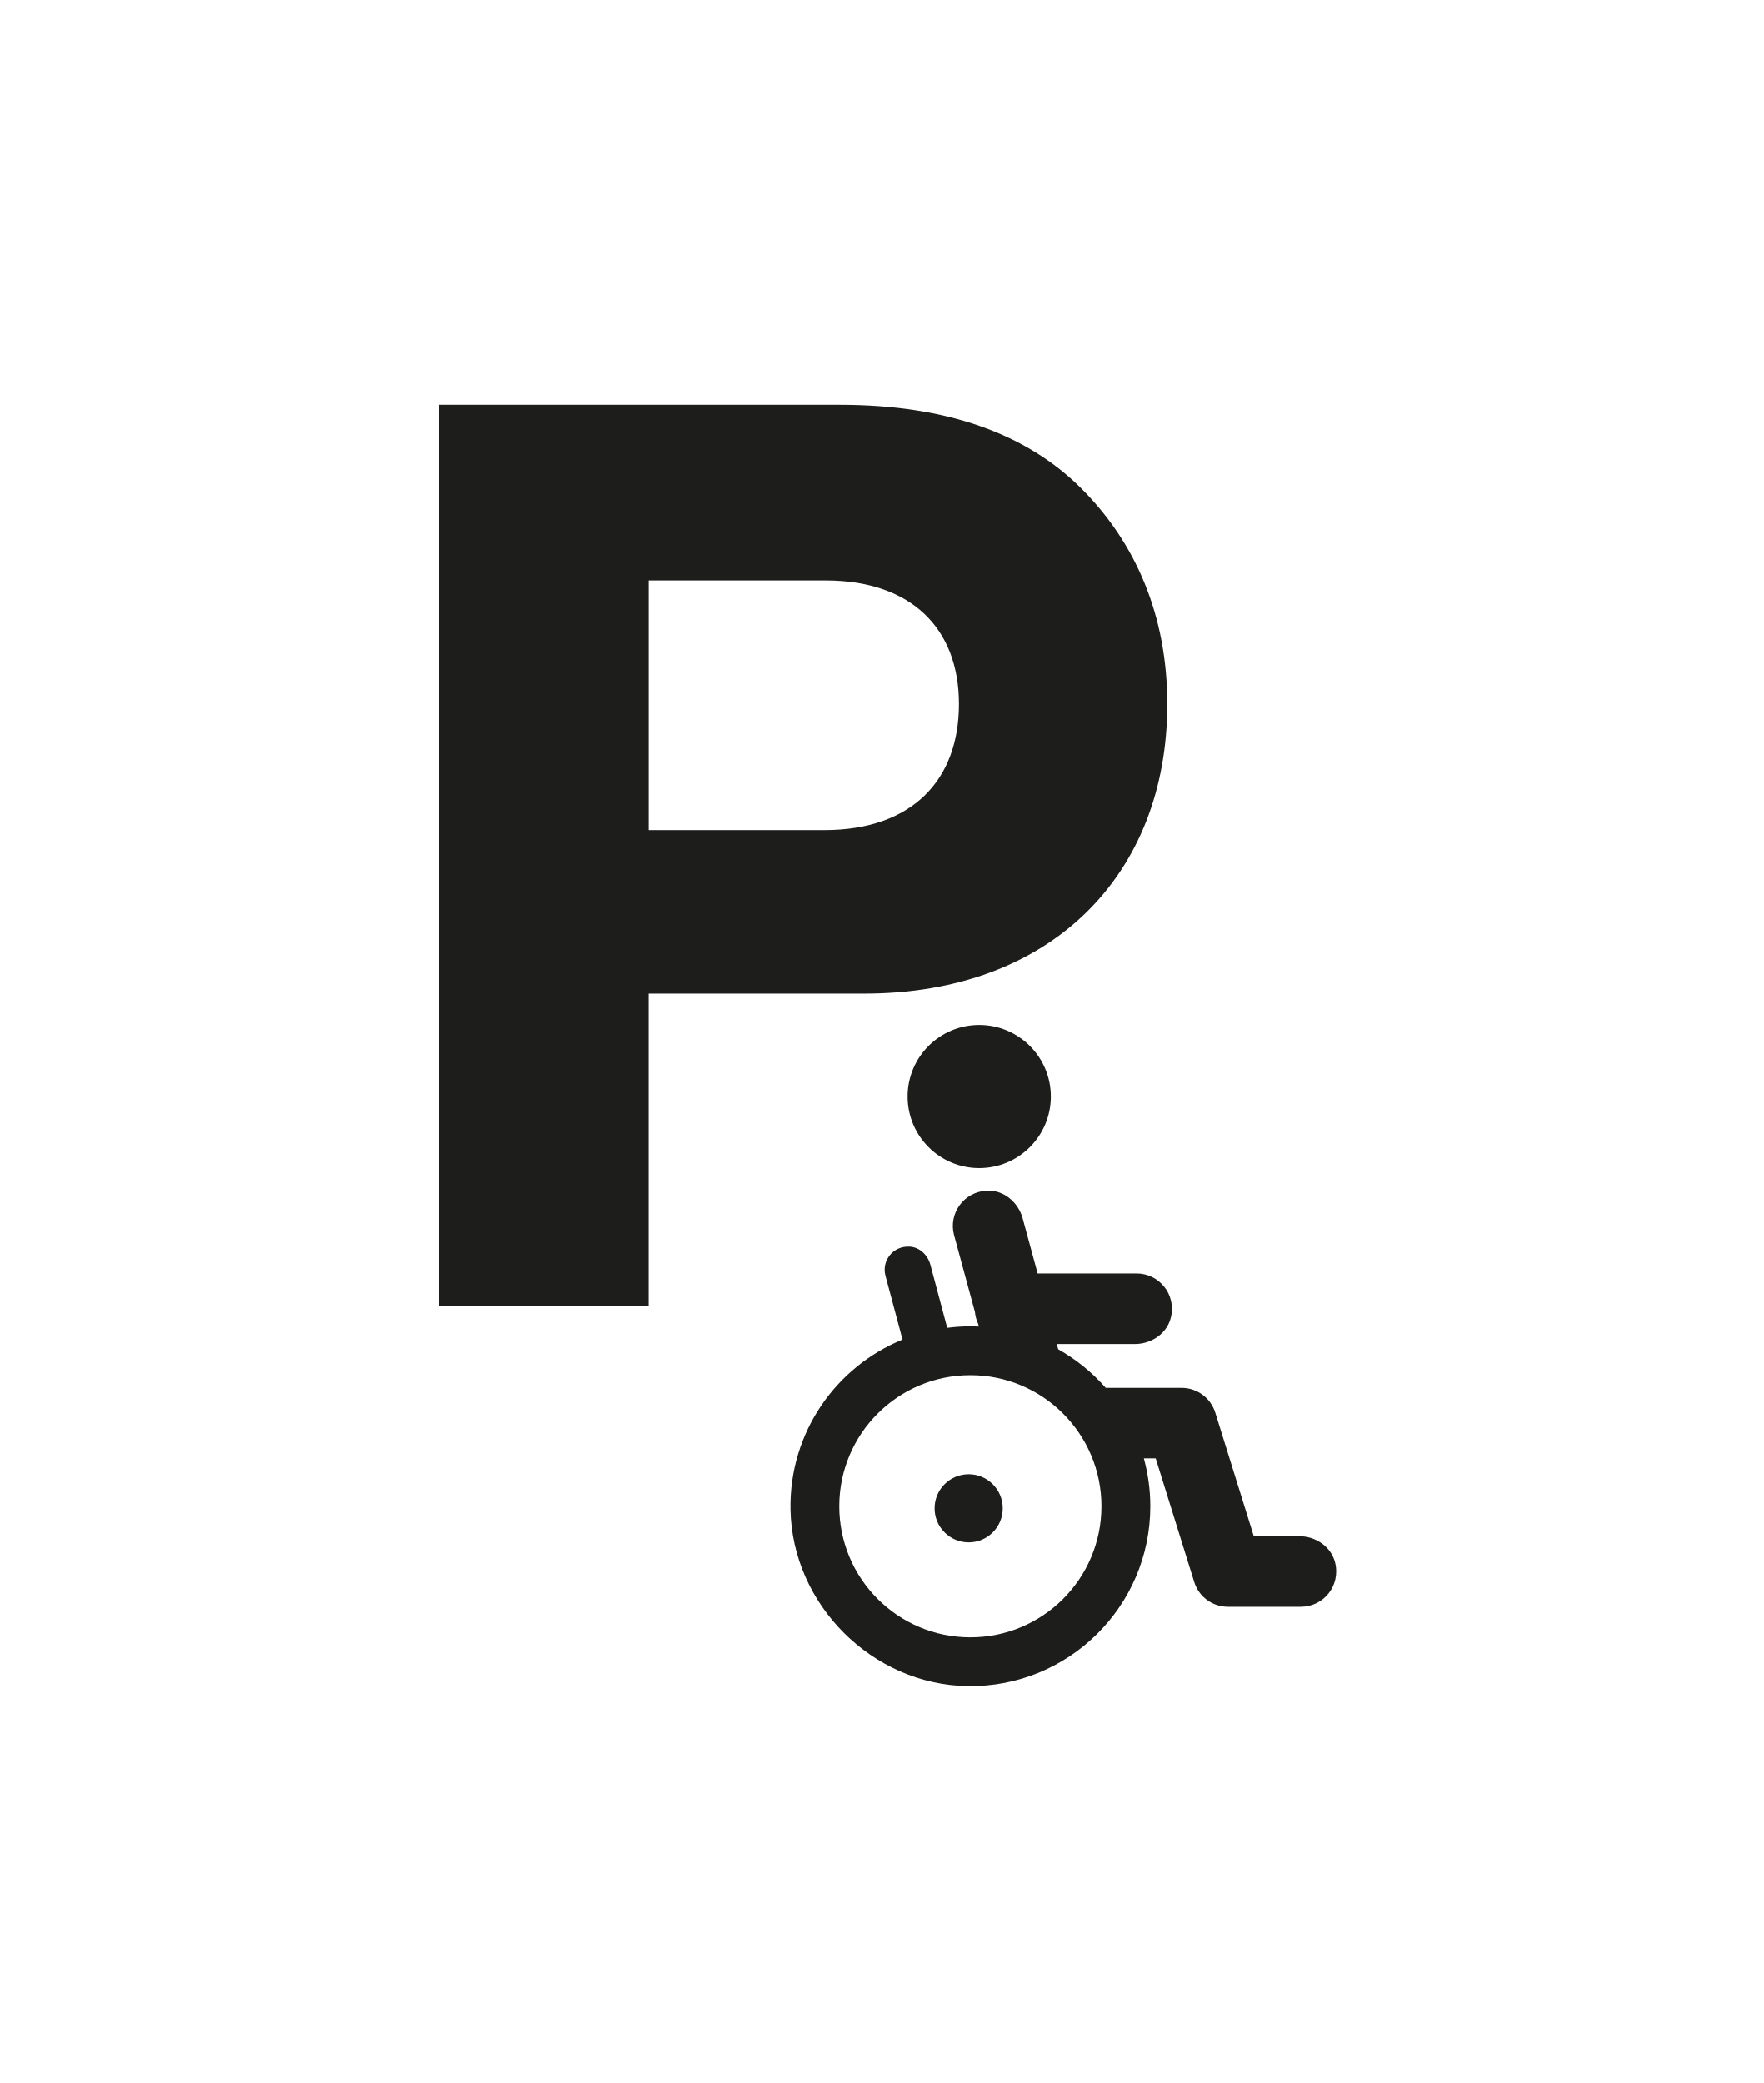
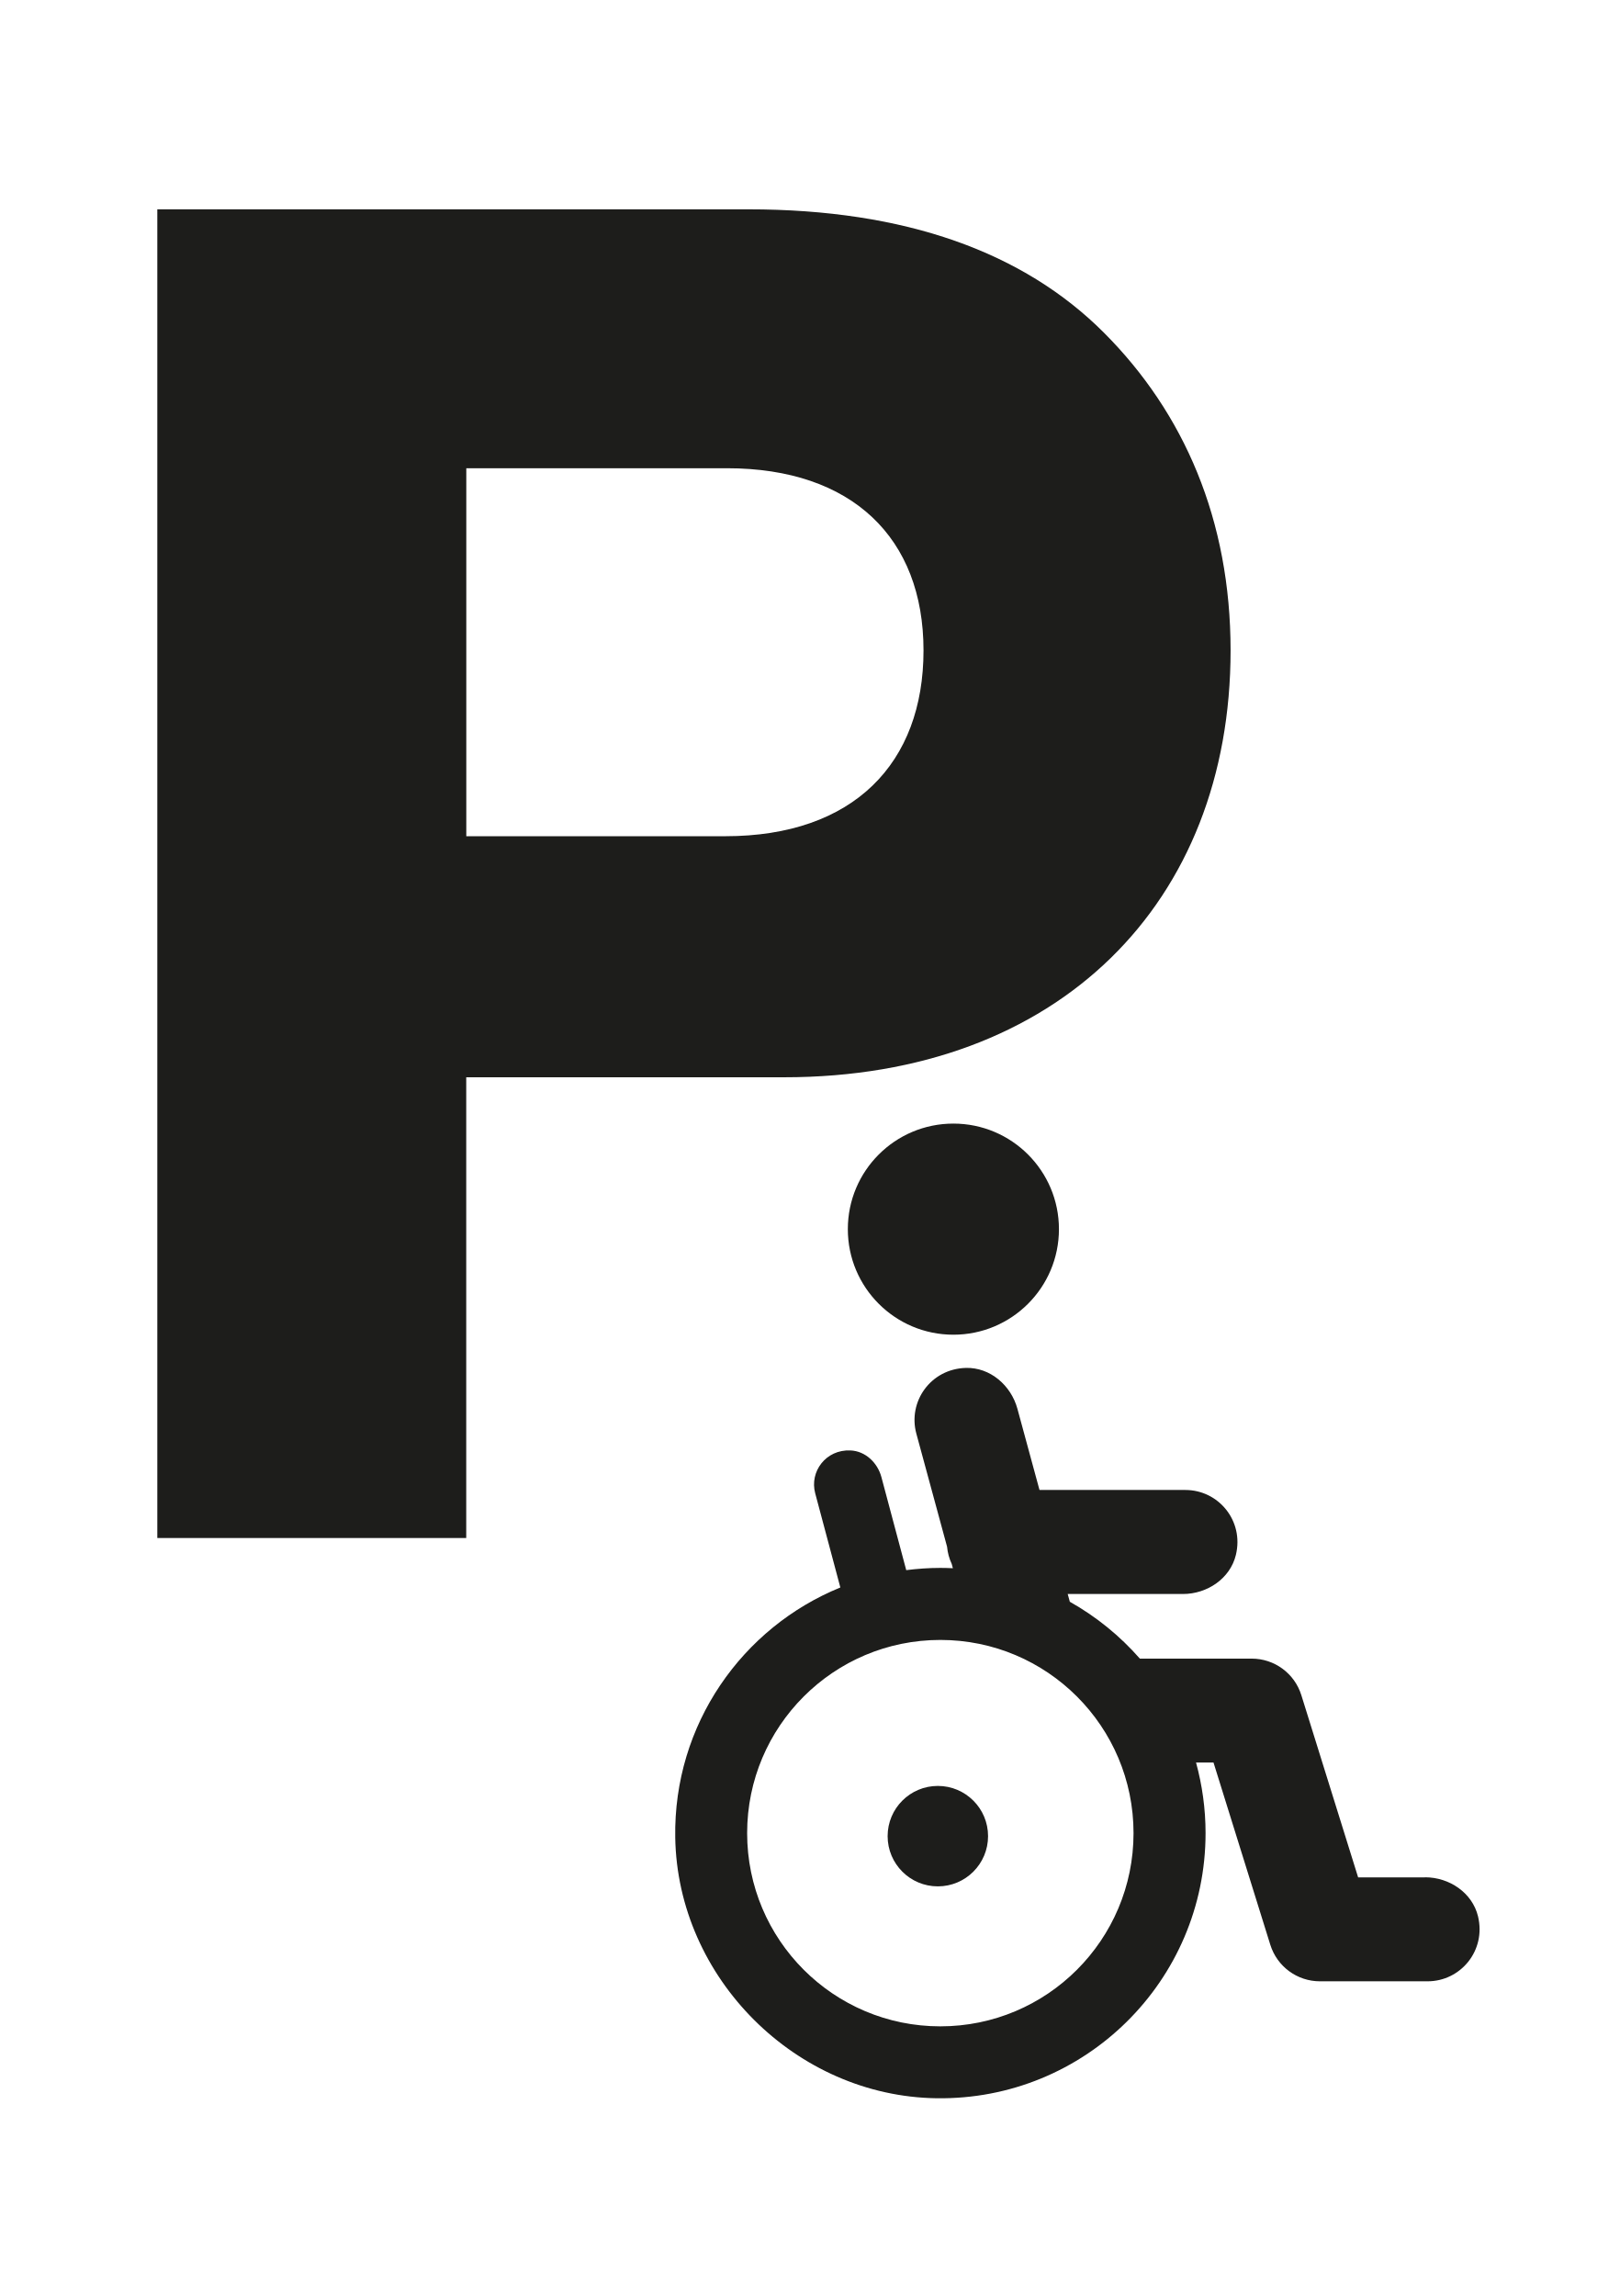
- <svg xmlns="http://www.w3.org/2000/svg" id="ds44-icons" viewBox="0 0 406.41 480">
+ <svg xmlns="http://www.w3.org/2000/svg" id="ds44-icons" viewBox="0 0 253.21 358.89">
  <defs>
    <style>.cls-1{fill:#1d1d1b;}</style>
  </defs>
-   <circle class="cls-1" cx="225.63" cy="252.68" r="16.5" />
-   <circle class="cls-1" cx="223.2" cy="347.57" r="7.85" />
-   <path class="cls-1" d="m299.35,354.02h-10.45s-8.88-28.49-8.88-28.49c-1.06-3.4-4.2-5.71-7.76-5.71h-17.48c-3.11-3.55-6.81-6.56-10.95-8.89l-.33-1.21h18.01c3.8,0,7.39-2.42,8.28-6.11,1.29-5.36-2.74-10.15-7.89-10.15h-22.81l-3.45-12.69c-1-3.67-4.27-6.5-8.07-6.39-5.52.16-9.08,5.3-7.73,10.27l4.8,17.67c.09.96.34,1.87.73,2.7l.18.67c-.65-.03-1.3-.05-1.96-.05-1.81,0-3.58.13-5.33.35l-3.88-14.54c-.6-2.25-2.5-4.07-4.83-4.17-3.86-.18-6.43,3.32-5.52,6.7l3.93,14.72c-15.34,6.25-26.1,21.42-25.81,39.08.36,21.97,18.87,40.45,40.84,40.76,23.17.33,42.06-18.35,42.06-41.45,0-3.82-.53-7.51-1.49-11.03h2.73l8.88,28.49c1.06,3.4,4.2,5.71,7.76,5.71h16.82c5.15,0,9.18-4.78,7.89-10.15-.89-3.69-4.48-6.11-8.28-6.11Zm-75.76,23.28c-16.68,0-30.2-13.52-30.2-30.2s13.52-30.2,30.2-30.2,30.2,13.52,30.2,30.2-13.52,30.2-30.2,30.2Z" />
-   <path class="cls-1" d="m101.19,93.28h92.4c24.56,0,42.99,6.7,55.55,19.26,12.56,12.56,19.82,29.31,19.82,49.69,0,39.36-26.8,66.72-69.79,66.72h-49.69v72.02h-48.3V93.28Zm48.3,97.99h40.48c20.1,0,30.99-11.45,30.99-29.04s-11.17-28.48-30.71-28.48h-40.76v57.51Z" />
+   <circle class="cls-1" cx="149.03" cy="192.13" r="16.5" />
+   <circle class="cls-1" cx="146.6" cy="287.01" r="7.85" />
+   <path class="cls-1" d="m222.75,293.46h-10.45s-8.88-28.49-8.88-28.49c-1.06-3.4-4.2-5.71-7.76-5.71h-17.48c-3.11-3.55-6.81-6.56-10.95-8.89l-.33-1.21h18.01c3.8,0,7.39-2.42,8.28-6.11,1.29-5.36-2.74-10.15-7.89-10.15h-22.81l-3.45-12.69c-1-3.67-4.27-6.5-8.07-6.39-5.52.16-9.08,5.3-7.73,10.27l4.8,17.67c.09.96.34,1.87.73,2.7l.18.67c-.65-.03-1.3-.05-1.96-.05-1.81,0-3.58.13-5.33.35l-3.88-14.54c-.6-2.25-2.5-4.07-4.83-4.17-3.86-.18-6.43,3.32-5.52,6.7l3.93,14.72c-15.34,6.25-26.1,21.42-25.81,39.08.36,21.97,18.87,40.45,40.84,40.76,23.17.33,42.06-18.35,42.06-41.45,0-3.82-.53-7.51-1.49-11.03h2.73l8.88,28.49c1.06,3.4,4.2,5.71,7.76,5.71h16.82c5.15,0,9.18-4.78,7.89-10.15-.89-3.69-4.48-6.11-8.28-6.11Zm-75.76,23.28c-16.68,0-30.2-13.52-30.2-30.2s13.52-30.2,30.2-30.2,30.2,13.52,30.2,30.2-13.52,30.2-30.2,30.2Z" />
+   <path class="cls-1" d="m24.59,32.72h92.4c24.56,0,42.99,6.7,55.55,19.26,12.56,12.56,19.82,29.31,19.82,49.69,0,39.36-26.8,66.72-69.79,66.72h-49.69v72.02H24.59V32.72Zm48.3,97.99h40.48c20.1,0,30.99-11.45,30.99-29.04s-11.17-28.48-30.71-28.48h-40.76v57.51Z" />
</svg>
